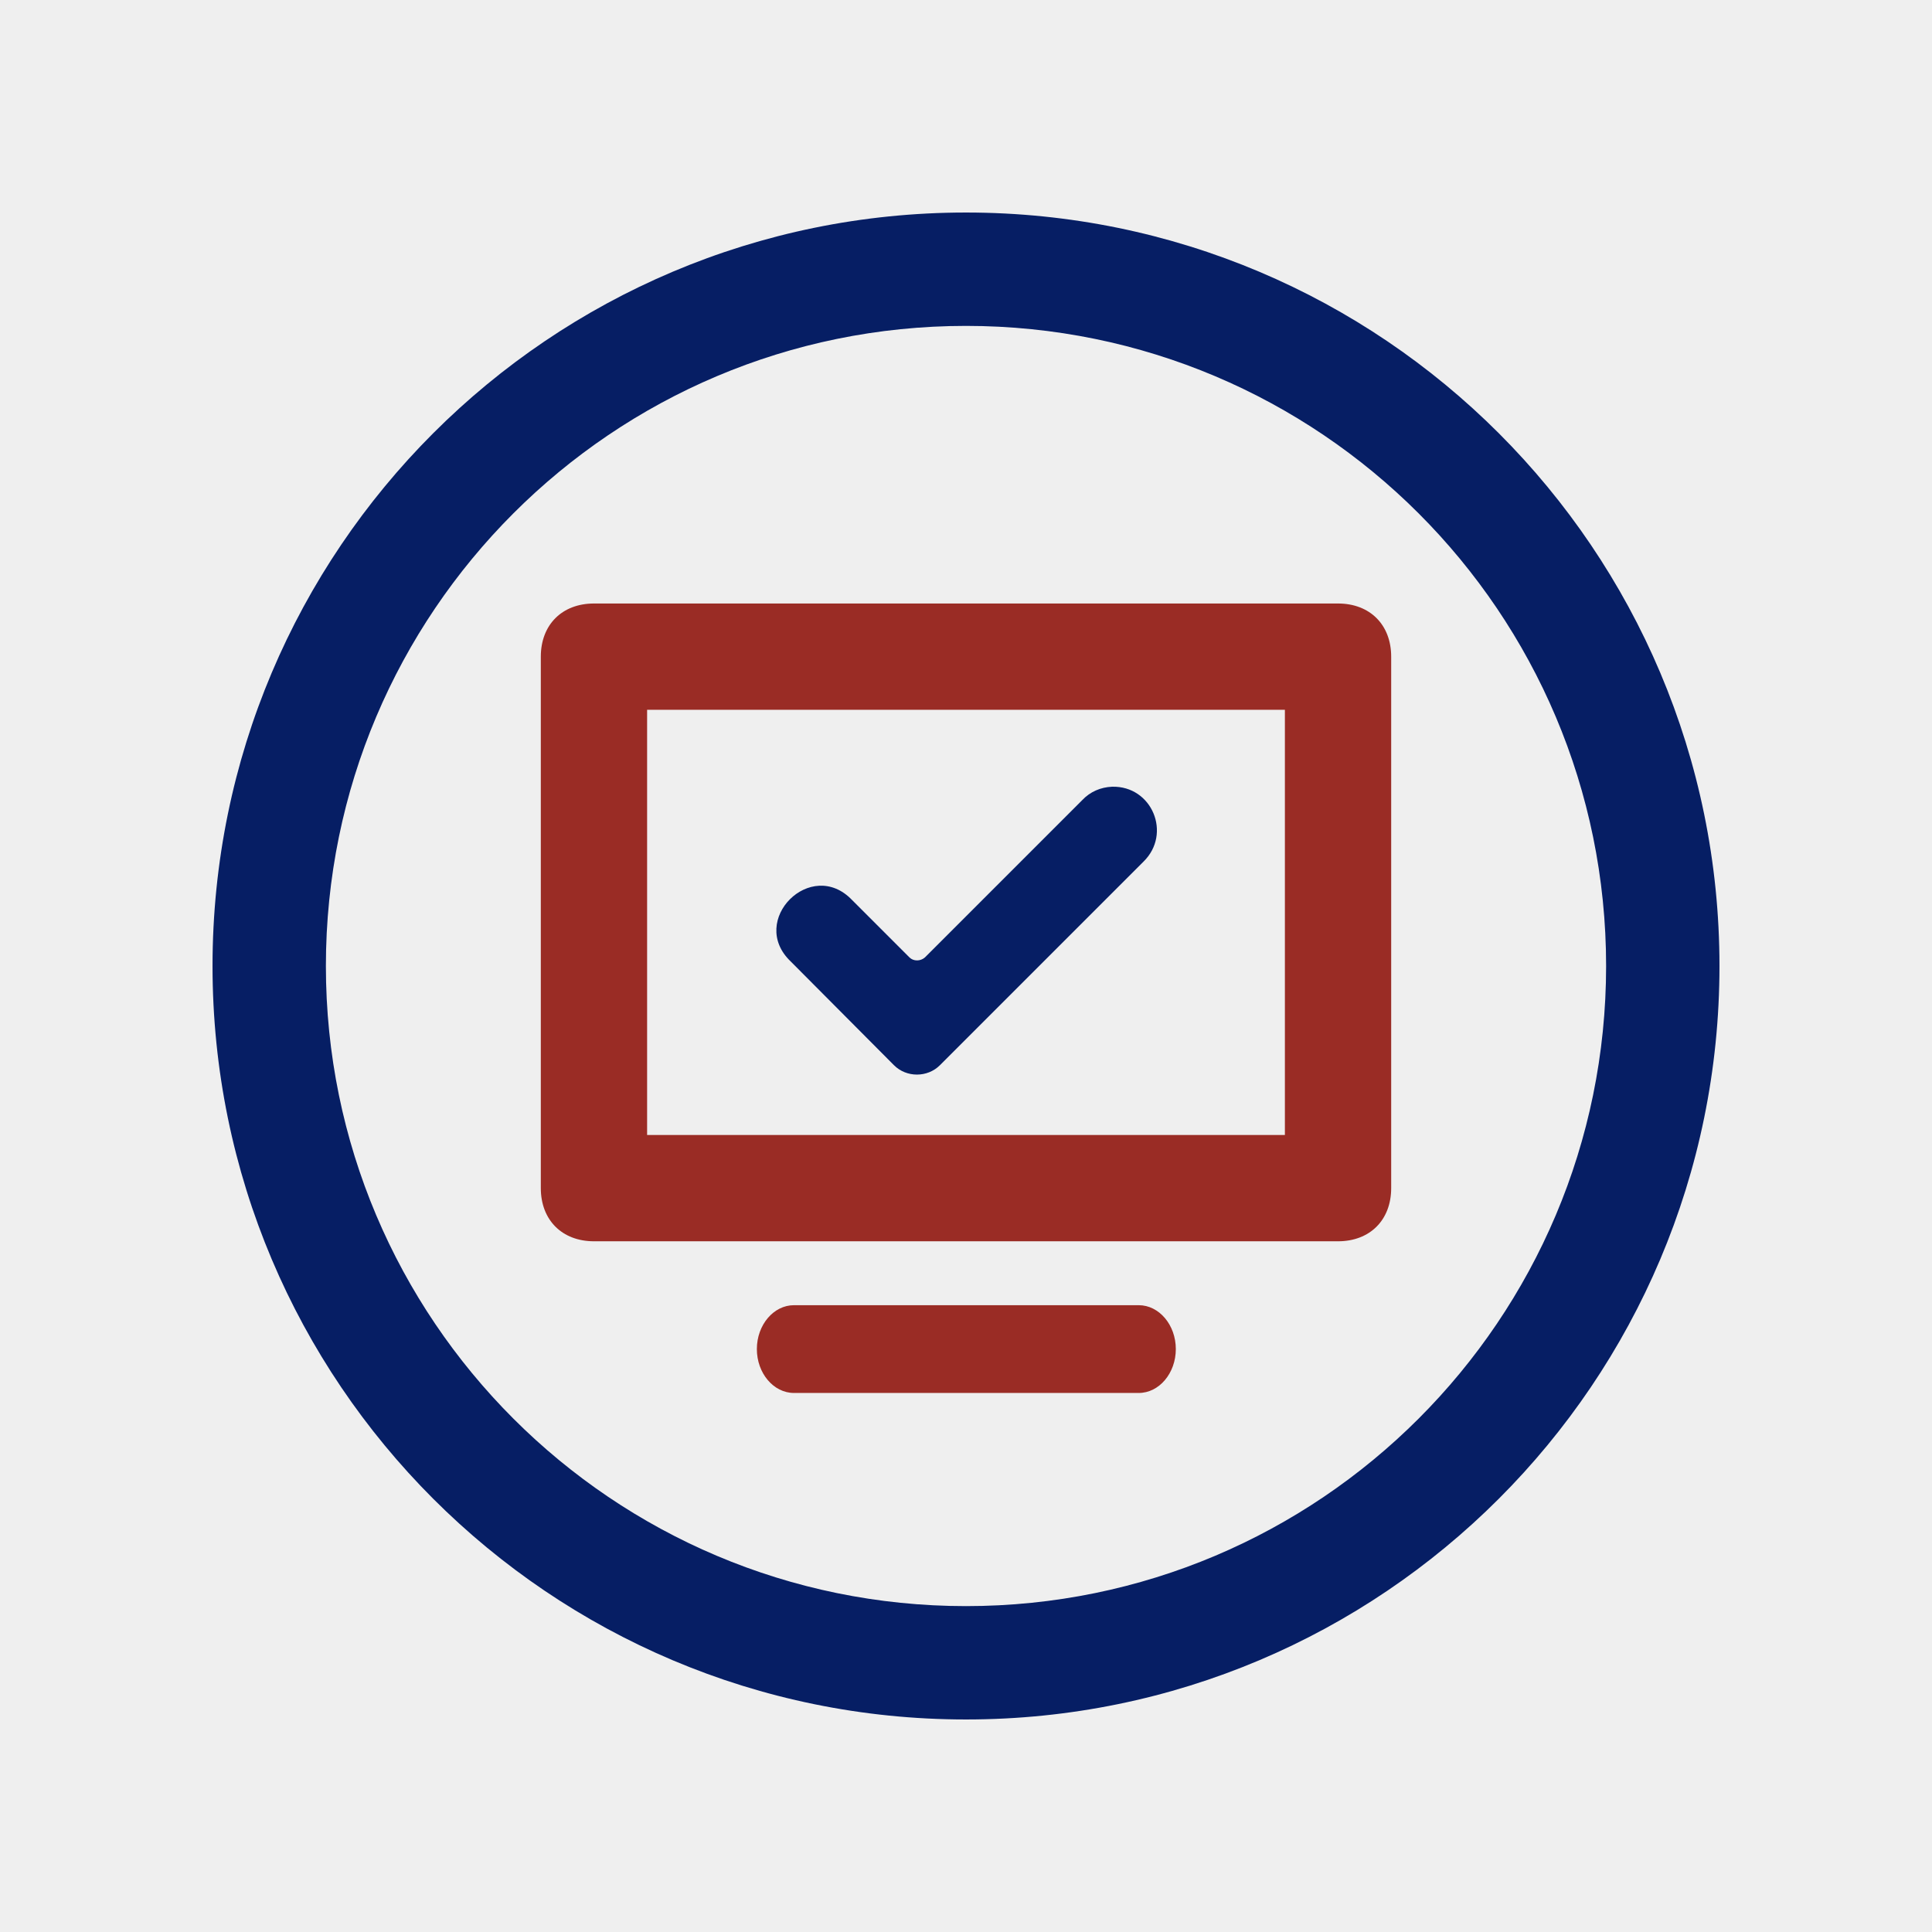
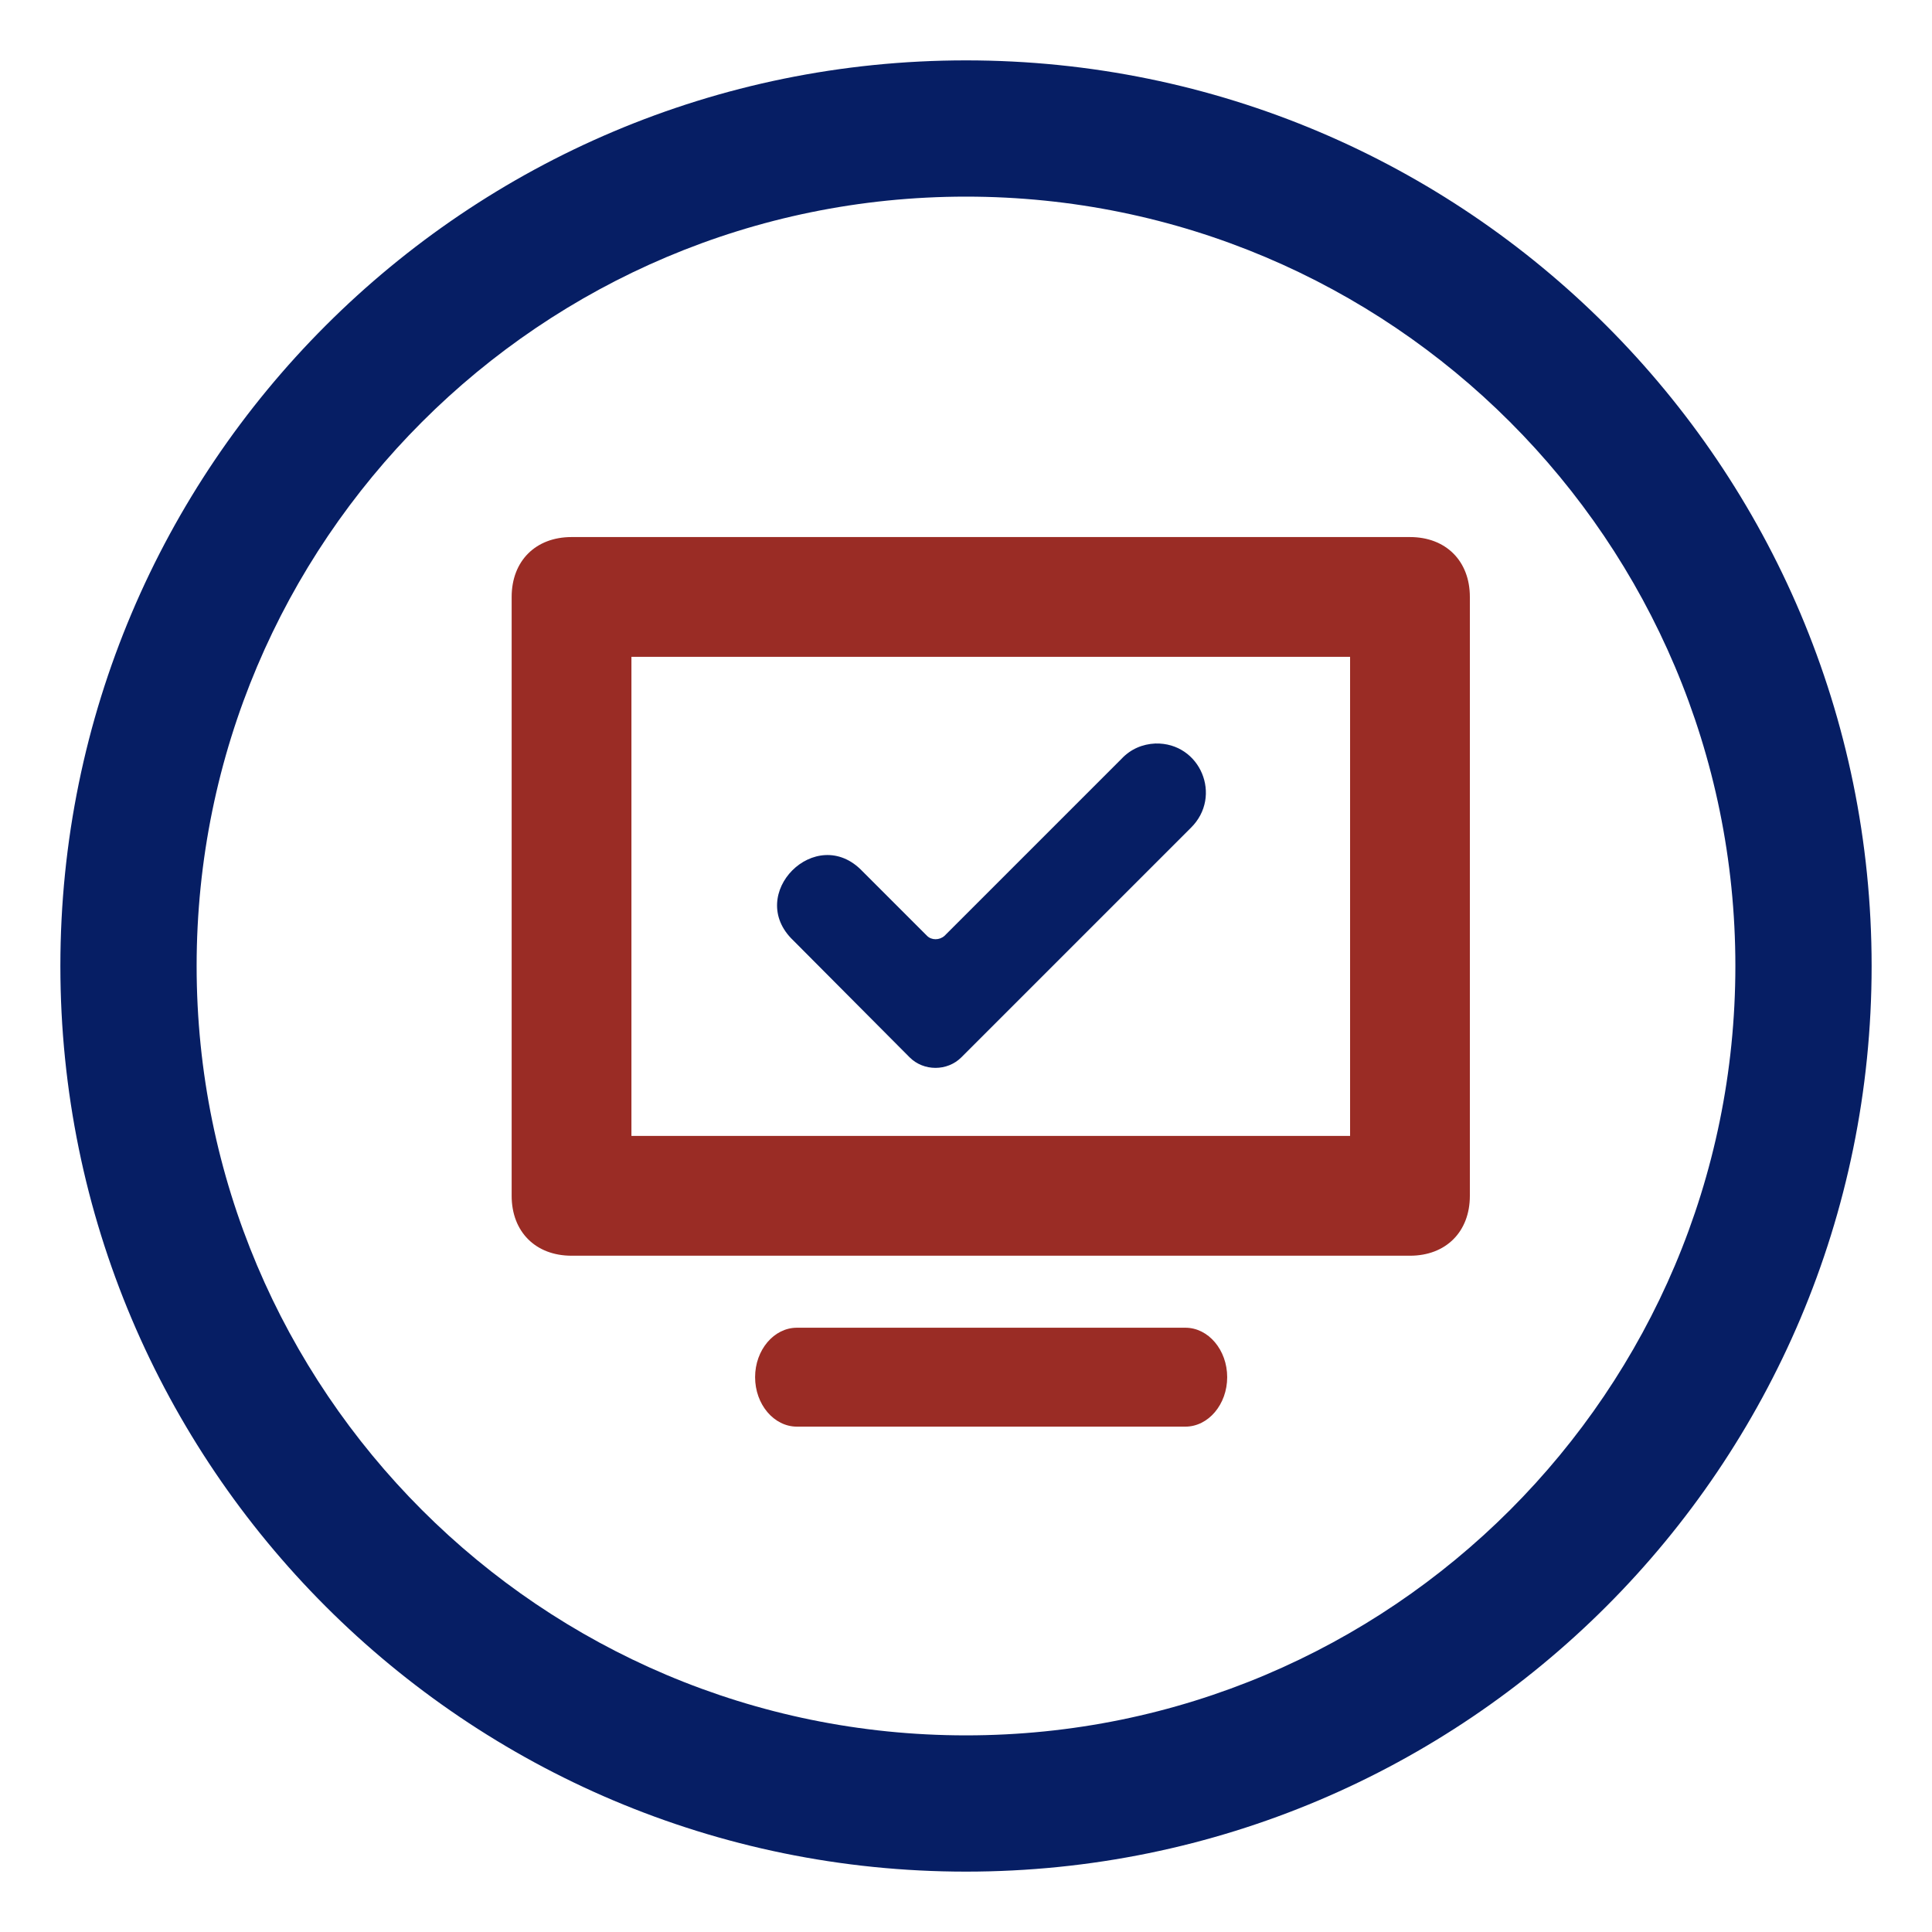
- <svg xmlns="http://www.w3.org/2000/svg" id="svg13" version="1.1" class="fl-svg" viewBox="0 0 512 512">
+ <svg xmlns="http://www.w3.org/2000/svg" viewBox="0 0 512 512" class="fl-svg" version="1.1" id="svg13">
  <defs id="defs17">
-     <defs id="_6mUSJ8lk5fhoTTOndkLaV" transform="matrix(0.8863573, 0, 0, 0.8863573, -28.34295, 70.07706)" />
+     <defs transform="matrix(0.8863573, 0, 0, 0.8863573, -28.34295, 70.07706)" id="_6mUSJ8lk5fhoTTOndkLaV" />
  </defs>
-   <rect style="fill:#efefef;fill-opacity:1" data-fl-background="" x="0" y="0" width="512" height="512" fill="transparent" id="rect2" />
-   <path data-type="circle" data-cx="50" data-cy="50" data-r="50" d="m 256,261.087 m -176.858,0 a 176.858,176.858 0 1 0 353.716,0 176.858,176.858 0 1 0 -353.716,0" id="path5" style="fill:#efefef;stroke-width:3.537;fill-opacity:1" />
-   <path id="_0jdQD07NULSEAxiaxZPOE" d="m 256,56.322 c -110.28,0 -199.678,89.398 -199.678,199.678 0,110.278 89.398,199.678 199.678,199.678 110.278,0 199.678,-89.4 199.678,-199.678 C 455.676,145.72 366.276,56.322 256,56.322 Z m 0,369.315 c -93.688,0 -169.636,-75.951 -169.636,-169.636 0,-93.688 75.946,-169.636 169.636,-169.636 93.685,0 169.636,75.946 169.636,169.636 -0.002,93.685 -75.953,169.636 -169.636,169.636 z" style="fill:#061e64;stroke:none;stroke-width:2.261" />
-   <g id="_36D3Fpvw8BhKXlW5C9wVS" transform="matrix(1.67334,0,0,1.67334,-171.2723,-1.348556)">
-     <path id="_DM-25yiJOpjY_yesepP-5" d="M 19,6 H 5 C 4.4,6 4,6.4 4,7 v 10 c 0,0.6 0.4,1 1,1 h 14 c 0.6,0 1,-0.4 1,-1 V 7 C 20,6.4 19.6,6 19,6 Z M 18,16 H 6 V 8 h 12 z" transform="matrix(8.417175,0,0,8.417175,154.3348,45.88119)" style="fill:#9a2c25;stroke:none;stroke-width:1" />
-     <path id="_rO_PbUmBbAggpYK0ds17q" d="M 456.26,294.24 H 44.338 C 19.952,294.24 0,274.286 0,249.9 0,225.514 19.952,205.562 44.338,205.562 H 456.26 c 24.388,0 44.34,19.953 44.34,44.338 0,24.386 -19.954,44.34 -44.34,44.34" transform="matrix(0.1325445,0,0,0.1567625,222.2192,175.2871)" style="fill:#9a2c25;stroke:none;stroke-width:1" />
-     <path id="_PwCsJ5XFgxHZ2ZBYDqqYB" d="m 972,-229 c 8,-0.2 12,9.4 6.3,15 l -40.8,40.8 c -2.5,2.5 -6.7,2.5 -9.2,0 L 907.6,-194 c -8.6,-8.2 4.1,-20.9 12.3,-12.3 l 11.5,11.5 c 0.8,0.8 2.2,0.8 3.1,0 l 31.5,-31.5 c 1.6,-1.7 3.7,-2.6 6,-2.7 z" transform="matrix(0.790467,0,0,0.790467,-489.8544,306.4166)" style="fill:#061e64;stroke:none;stroke-width:1" />
+   <rect id="rect2" fill="transparent" height="512" width="512" y="0" x="0" data-fl-background="" style="fill:#ffffff;fill-opacity:1" />
+   <path style="fill:#ffffff;stroke-width:3.537;fill-opacity:1" id="path5" d="m 256,261.087 m -176.858,0 a 176.858,176.858 0 1 0 353.716,0 176.858,176.858 0 1 0 -353.716,0" data-r="50" data-cy="50" data-cx="50" data-type="circle" />
+   <g transform="translate(1.098928,1.170722)" id="g4528">
+     <path id="_0jdQD07NULSEAxiaxZPOE" d="m 254.901,14.829 c -132.549,0 -240,107.451 -240,240 0,132.547 107.451,240 240,240 132.547,0 240,-107.453 240,-240 C 494.898,122.28 387.445,14.829 254.901,14.829 Z m 0,443.891 c -112.606,0 -203.891,-91.288 -203.891,-203.891 0,-112.606 91.282,-203.891 203.891,-203.891 112.604,0 203.891,91.282 203.891,203.891 -0.002,112.604 -91.291,203.891 -203.891,203.891 z" style="fill:#061e64;stroke:none;stroke-width:2.718" />
+     <g id="_36D3Fpvw8BhKXlW5C9wVS" transform="matrix(1.88554,0,0,1.88554,-219.9932,-40.58085)">
+       <path id="_DM-25yiJOpjY_yesepP-5" d="M 19,6 H 5 C 4.4,6 4,6.4 4,7 v 10 c 0,0.6 0.4,1 1,1 h 14 c 0.6,0 1,-0.4 1,-1 V 7 C 20,6.4 19.6,6 19,6 Z M 18,16 H 6 V 8 h 12 z" transform="matrix(8.417175,0,0,8.417175,154.3348,45.88119)" style="fill:#9a2c25;stroke:none;stroke-width:1" />
+       <path id="_rO_PbUmBbAggpYK0ds17q" d="M 456.26,294.24 H 44.338 C 19.952,294.24 0,274.286 0,249.9 0,225.514 19.952,205.562 44.338,205.562 H 456.26 c 24.388,0 44.34,19.953 44.34,44.338 0,24.386 -19.954,44.34 -44.34,44.34" transform="matrix(0.1325445,0,0,0.1567625,222.2192,175.2871)" style="fill:#9a2c25;stroke:none;stroke-width:1" />
+       <path id="_PwCsJ5XFgxHZ2ZBYDqqYB" d="m 972,-229 c 8,-0.2 12,9.4 6.3,15 l -40.8,40.8 c -2.5,2.5 -6.7,2.5 -9.2,0 L 907.6,-194 c -8.6,-8.2 4.1,-20.9 12.3,-12.3 l 11.5,11.5 c 0.8,0.8 2.2,0.8 3.1,0 l 31.5,-31.5 c 1.6,-1.7 3.7,-2.6 6,-2.7 z" transform="matrix(0.790467,0,0,0.790467,-489.8544,306.4166)" style="fill:#061e64;stroke:none;stroke-width:1" />
+     </g>
  </g>
</svg>
